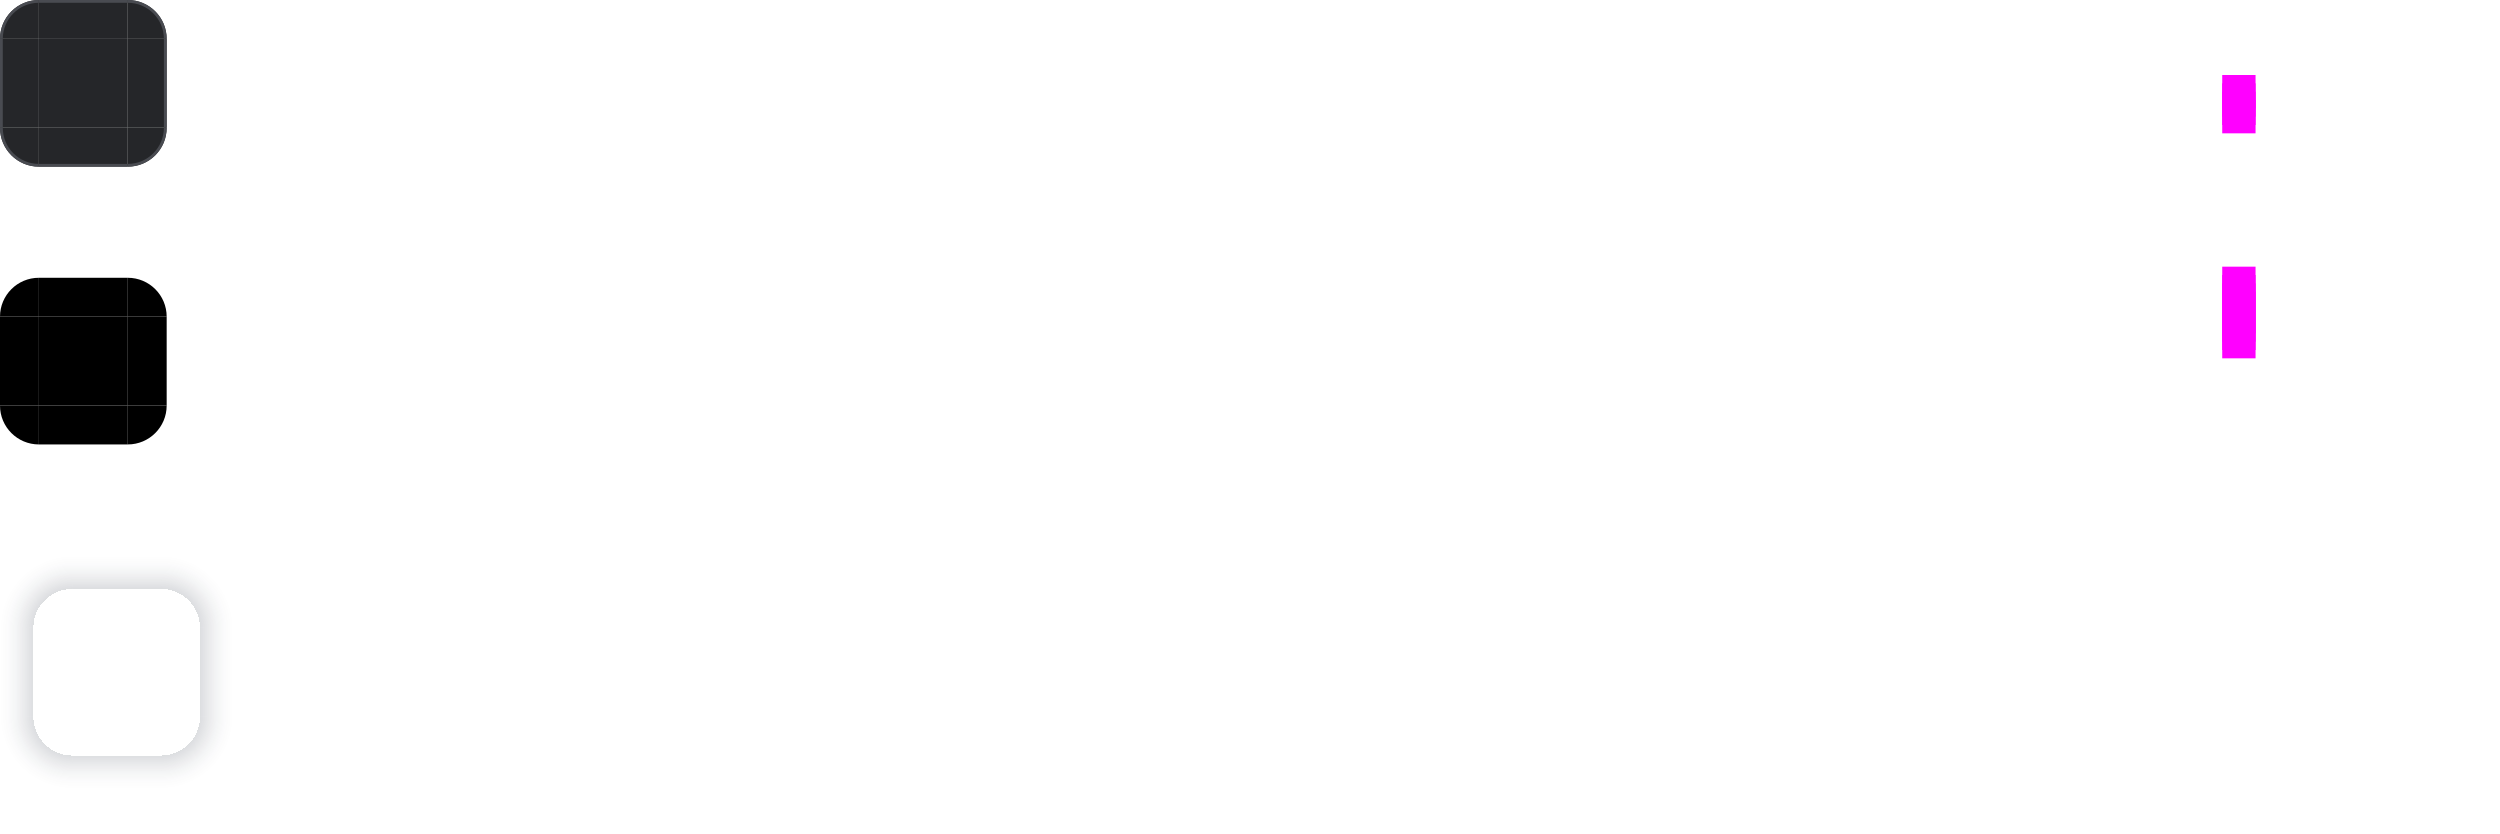
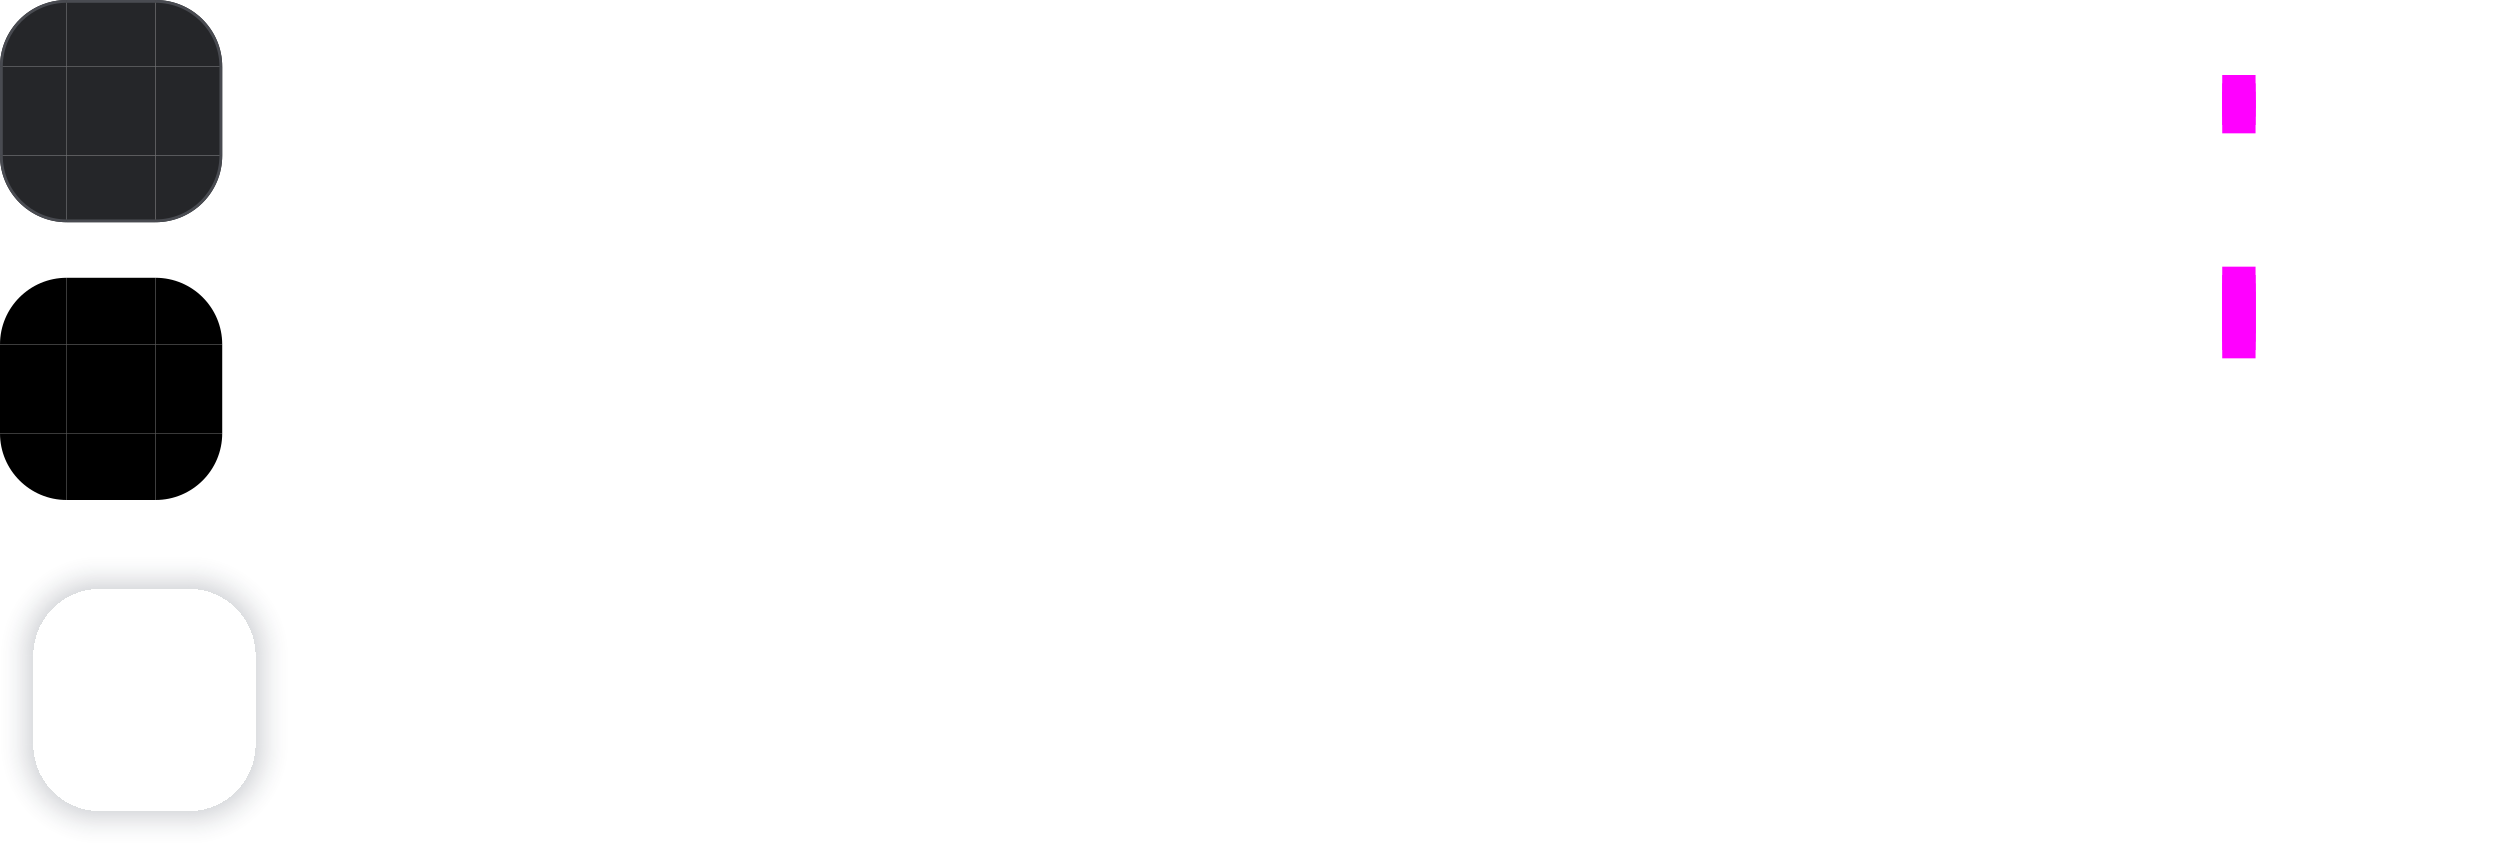
- <svg xmlns="http://www.w3.org/2000/svg" width="900" height="300" viewBox="0 0 900 300">
+ <svg xmlns="http://www.w3.org/2000/svg" width="900" height="304" viewBox="0 0 900 304">
  <g id="topleft" transform="translate(0 0)">
-     <rect width="14" height="14" fill="#000" fill-opacity="0" />
-     <path d="M 14 0 A 14 14 0 0 0 0 14 L 14 14 Z" fill="#252629" fill-opacity="1" />
-     <path d="M 14 0 A 14 14 0 0 0 0 14 L 14 14 Z M 14 1 A 13 13 0 0 0 1 14 L 14 14 Z" fill-rule="evenodd" fill="#494b51" fill-opacity="1" />
+     <rect width="24" height="24" fill="#000" fill-opacity="0" />
+     <path d="M 24 0 A 24 24 0 0 0 0 24 L 24 24 Z" fill="#252629" fill-opacity="1" />
+     <path d="M 24 0 A 24 24 0 0 0 0 24 L 24 24 Z M 24 1 A 23 23 0 0 0 1 24 L 24 24 Z" fill-rule="evenodd" fill="#494b51" fill-opacity="1" />
  </g>
-   <g id="top" transform="translate(14 0)">
-     <rect width="32" height="14" fill="#000" fill-opacity="0" />
-     <rect width="32" height="14" fill="#252629" fill-opacity="1" />
+   <g id="top" transform="translate(24 0)">
+     <rect width="32" height="24" fill="#000" fill-opacity="0" />
+     <rect width="32" height="24" fill="#252629" fill-opacity="1" />
    <rect x="0" y="0" width="32" height="1" fill="#494b51" fill-opacity="1" />
  </g>
-   <g id="topright" transform="translate(46 0)">
-     <rect width="14" height="14" fill="#000" fill-opacity="0" />
-     <g transform="translate(14 0) rotate(90)">
-       <path d="M 14 0 A 14 14 0 0 0 0 14 L 14 14 Z" fill="#252629" fill-opacity="1" />
-       <path d="M 14 0 A 14 14 0 0 0 0 14 L 14 14 Z M 14 1 A 13 13 0 0 0 1 14 L 14 14 Z" fill-rule="evenodd" fill="#494b51" fill-opacity="1" />
+   <g id="topright" transform="translate(56 0)">
+     <rect width="24" height="24" fill="#000" fill-opacity="0" />
+     <g transform="translate(24 0) rotate(90)">
+       <path d="M 24 0 A 24 24 0 0 0 0 24 L 24 24 Z" fill="#252629" fill-opacity="1" />
+       <path d="M 24 0 A 24 24 0 0 0 0 24 L 24 24 Z M 24 1 A 23 23 0 0 0 1 24 L 24 24 Z" fill-rule="evenodd" fill="#494b51" fill-opacity="1" />
    </g>
  </g>
-   <g id="left" transform="translate(0 14)">
-     <rect width="14" height="32" fill="#000" fill-opacity="0" />
-     <rect width="14" height="32" fill="#252629" fill-opacity="1" />
+   <g id="left" transform="translate(0 24)">
+     <rect width="24" height="32" fill="#000" fill-opacity="0" />
+     <rect width="24" height="32" fill="#252629" fill-opacity="1" />
    <rect x="0" y="0" width="1" height="32" fill="#494b51" fill-opacity="1" />
  </g>
-   <g id="center" transform="translate(14 14)">
+   <g id="center" transform="translate(24 24)">
    <rect width="32" height="32" fill="#000" fill-opacity="0" />
    <rect width="32" height="32" fill="#252629" fill-opacity="1" />
  </g>
-   <g id="right" transform="translate(46 14)">
-     <rect width="14" height="32" fill="#000" fill-opacity="0" />
-     <rect width="14" height="32" fill="#252629" fill-opacity="1" />
-     <rect x="13" y="0" width="1" height="32" fill="#494b51" fill-opacity="1" />
+   <g id="right" transform="translate(56 24)">
+     <rect width="24" height="32" fill="#000" fill-opacity="0" />
+     <rect width="24" height="32" fill="#252629" fill-opacity="1" />
+     <rect x="23" y="0" width="1" height="32" fill="#494b51" fill-opacity="1" />
  </g>
-   <g id="bottomleft" transform="translate(0 46)">
-     <rect width="14" height="14" fill="#000" fill-opacity="0" />
-     <g transform="translate(0 14) rotate(-90)">
-       <path d="M 14 0 A 14 14 0 0 0 0 14 L 14 14 Z" fill="#252629" fill-opacity="1" />
-       <path d="M 14 0 A 14 14 0 0 0 0 14 L 14 14 Z M 14 1 A 13 13 0 0 0 1 14 L 14 14 Z" fill-rule="evenodd" fill="#494b51" fill-opacity="1" />
+   <g id="bottomleft" transform="translate(0 56)">
+     <rect width="24" height="24" fill="#000" fill-opacity="0" />
+     <g transform="translate(0 24) rotate(-90)">
+       <path d="M 24 0 A 24 24 0 0 0 0 24 L 24 24 Z" fill="#252629" fill-opacity="1" />
+       <path d="M 24 0 A 24 24 0 0 0 0 24 L 24 24 Z M 24 1 A 23 23 0 0 0 1 24 L 24 24 Z" fill-rule="evenodd" fill="#494b51" fill-opacity="1" />
    </g>
  </g>
-   <g id="bottom" transform="translate(14 46)">
-     <rect width="32" height="14" fill="#000" fill-opacity="0" />
-     <rect width="32" height="14" fill="#252629" fill-opacity="1" />
-     <rect x="0" y="13" width="32" height="1" fill="#494b51" fill-opacity="1" />
+   <g id="bottom" transform="translate(24 56)">
+     <rect width="32" height="24" fill="#000" fill-opacity="0" />
+     <rect width="32" height="24" fill="#252629" fill-opacity="1" />
+     <rect x="0" y="23" width="32" height="1" fill="#494b51" fill-opacity="1" />
  </g>
-   <g id="bottomright" transform="translate(46 46)">
-     <rect width="14" height="14" fill="#000" fill-opacity="0" />
-     <g transform="translate(14 14) rotate(180)">
-       <path d="M 14 0 A 14 14 0 0 0 0 14 L 14 14 Z" fill="#252629" fill-opacity="1" />
-       <path d="M 14 0 A 14 14 0 0 0 0 14 L 14 14 Z M 14 1 A 13 13 0 0 0 1 14 L 14 14 Z" fill-rule="evenodd" fill="#494b51" fill-opacity="1" />
+   <g id="bottomright" transform="translate(56 56)">
+     <rect width="24" height="24" fill="#000" fill-opacity="0" />
+     <g transform="translate(24 24) rotate(180)">
+       <path d="M 24 0 A 24 24 0 0 0 0 24 L 24 24 Z" fill="#252629" fill-opacity="1" />
+       <path d="M 24 0 A 24 24 0 0 0 0 24 L 24 24 Z M 24 1 A 23 23 0 0 0 1 24 L 24 24 Z" fill-rule="evenodd" fill="#494b51" fill-opacity="1" />
    </g>
  </g>
  <rect id="hint-top-margin" x="800" y="27" width="12" height="12" fill="#ff00ff" />
  <rect id="hint-bottom-margin" x="800" y="30" width="12" height="12" fill="#ff00ff" />
  <rect id="hint-left-margin" x="800" y="33" width="12" height="12" fill="#ff00ff" />
  <rect id="hint-right-margin" x="800" y="36" width="12" height="12" fill="#ff00ff" />
  <g id="mask-topleft" transform="translate(0 100)">
-     <rect width="14" height="14" fill="#000" fill-opacity="0" />
-     <path d="M 14 0 A 14 14 0 0 0 0 14 L 14 14 Z" fill="#000000" fill-opacity="1" />
+     <rect width="24" height="24" fill="#000" fill-opacity="0" />
+     <path d="M 24 0 A 24 24 0 0 0 0 24 L 24 24 Z" fill="#000000" fill-opacity="1" />
  </g>
-   <g id="mask-top" transform="translate(14 100)">
-     <rect width="32" height="14" fill="#000" fill-opacity="0" />
-     <rect width="32" height="14" fill="#000000" fill-opacity="1" />
+   <g id="mask-top" transform="translate(24 100)">
+     <rect width="32" height="24" fill="#000" fill-opacity="0" />
+     <rect width="32" height="24" fill="#000000" fill-opacity="1" />
  </g>
-   <g id="mask-topright" transform="translate(46 100)">
-     <rect width="14" height="14" fill="#000" fill-opacity="0" />
-     <g transform="translate(14 0) rotate(90)">
-       <path d="M 14 0 A 14 14 0 0 0 0 14 L 14 14 Z" fill="#000000" fill-opacity="1" />
+   <g id="mask-topright" transform="translate(56 100)">
+     <rect width="24" height="24" fill="#000" fill-opacity="0" />
+     <g transform="translate(24 0) rotate(90)">
+       <path d="M 24 0 A 24 24 0 0 0 0 24 L 24 24 Z" fill="#000000" fill-opacity="1" />
    </g>
  </g>
-   <g id="mask-left" transform="translate(0 114)">
-     <rect width="14" height="32" fill="#000" fill-opacity="0" />
-     <rect width="14" height="32" fill="#000000" fill-opacity="1" />
+   <g id="mask-left" transform="translate(0 124)">
+     <rect width="24" height="32" fill="#000" fill-opacity="0" />
+     <rect width="24" height="32" fill="#000000" fill-opacity="1" />
  </g>
-   <g id="mask-center" transform="translate(14 114)">
+   <g id="mask-center" transform="translate(24 124)">
    <rect width="32" height="32" fill="#000" fill-opacity="0" />
    <rect width="32" height="32" fill="#000000" fill-opacity="1" />
  </g>
-   <g id="mask-right" transform="translate(46 114)">
-     <rect width="14" height="32" fill="#000" fill-opacity="0" />
-     <rect width="14" height="32" fill="#000000" fill-opacity="1" />
+   <g id="mask-right" transform="translate(56 124)">
+     <rect width="24" height="32" fill="#000" fill-opacity="0" />
+     <rect width="24" height="32" fill="#000000" fill-opacity="1" />
  </g>
-   <g id="mask-bottomleft" transform="translate(0 146)">
-     <rect width="14" height="14" fill="#000" fill-opacity="0" />
-     <g transform="translate(0 14) rotate(-90)">
-       <path d="M 14 0 A 14 14 0 0 0 0 14 L 14 14 Z" fill="#000000" fill-opacity="1" />
+   <g id="mask-bottomleft" transform="translate(0 156)">
+     <rect width="24" height="24" fill="#000" fill-opacity="0" />
+     <g transform="translate(0 24) rotate(-90)">
+       <path d="M 24 0 A 24 24 0 0 0 0 24 L 24 24 Z" fill="#000000" fill-opacity="1" />
    </g>
  </g>
-   <g id="mask-bottom" transform="translate(14 146)">
-     <rect width="32" height="14" fill="#000" fill-opacity="0" />
-     <rect width="32" height="14" fill="#000000" fill-opacity="1" />
+   <g id="mask-bottom" transform="translate(24 156)">
+     <rect width="32" height="24" fill="#000" fill-opacity="0" />
+     <rect width="32" height="24" fill="#000000" fill-opacity="1" />
  </g>
-   <g id="mask-bottomright" transform="translate(46 146)">
-     <rect width="14" height="14" fill="#000" fill-opacity="0" />
-     <g transform="translate(14 14) rotate(180)">
-       <path d="M 14 0 A 14 14 0 0 0 0 14 L 14 14 Z" fill="#000000" fill-opacity="1" />
+   <g id="mask-bottomright" transform="translate(56 156)">
+     <rect width="24" height="24" fill="#000" fill-opacity="0" />
+     <g transform="translate(24 24) rotate(180)">
+       <path d="M 24 0 A 24 24 0 0 0 0 24 L 24 24 Z" fill="#000000" fill-opacity="1" />
    </g>
  </g>
  <defs>
    <linearGradient id="shade" x1="0" y1="0" x2="0" y2="1" gradientUnits="objectBoundingBox">
      <stop offset="0" stop-color="#091326" stop-opacity="0" />
-       <stop offset="0.115" stop-color="#091326" stop-opacity="0.015" />
-       <stop offset="0.231" stop-color="#091326" stop-opacity="0.045" />
-       <stop offset="0.346" stop-color="#091326" stop-opacity="0.09" />
-       <stop offset="0.462" stop-color="#091326" stop-opacity="0.14" />
-       <stop offset="0.462" stop-color="#091326" stop-opacity="0" />
+       <stop offset="0.083" stop-color="#091326" stop-opacity="0.015" />
+       <stop offset="0.167" stop-color="#091326" stop-opacity="0.045" />
+       <stop offset="0.25" stop-color="#091326" stop-opacity="0.09" />
+       <stop offset="0.333" stop-color="#091326" stop-opacity="0.14" />
+       <stop offset="0.333" stop-color="#091326" stop-opacity="0" />
      <stop offset="1" stop-color="#091326" stop-opacity="0" />
    </linearGradient>
    <radialGradient id="cornerShade" cx="1" cy="1" r="1">
      <stop offset="0" stop-color="#091326" stop-opacity="0" />
-       <stop offset="0.538" stop-color="#091326" stop-opacity="0" />
-       <stop offset="0.538" stop-color="#091326" stop-opacity="0.14" />
-       <stop offset="0.654" stop-color="#091326" stop-opacity="0.09" />
-       <stop offset="0.769" stop-color="#091326" stop-opacity="0.045" />
-       <stop offset="0.885" stop-color="#091326" stop-opacity="0.015" />
+       <stop offset="0.667" stop-color="#091326" stop-opacity="0" />
+       <stop offset="0.667" stop-color="#091326" stop-opacity="0.14" />
+       <stop offset="0.75" stop-color="#091326" stop-opacity="0.09" />
+       <stop offset="0.833" stop-color="#091326" stop-opacity="0.045" />
+       <stop offset="0.917" stop-color="#091326" stop-opacity="0.015" />
      <stop offset="1" stop-color="#091326" stop-opacity="0" />
    </radialGradient>
  </defs>
  <g id="shadow-topleft" transform="translate(0 200)">
    <g transform="">
-       <rect width="26" height="26" fill="url(#cornerShade)" />
+       <rect width="36" height="36" fill="url(#cornerShade)" />
    </g>
  </g>
-   <g id="shadow-topright" transform="translate(58 200)">
-     <g transform="translate(26 0) rotate(90)">
-       <rect width="26" height="26" fill="url(#cornerShade)" />
+   <g id="shadow-topright" transform="translate(68 200)">
+     <g transform="translate(36 0) rotate(90)">
+       <rect width="36" height="36" fill="url(#cornerShade)" />
    </g>
  </g>
-   <g id="shadow-bottomleft" transform="translate(0 258)">
-     <g transform="translate(0 26) rotate(-90)">
-       <rect width="26" height="26" fill="url(#cornerShade)" />
+   <g id="shadow-bottomleft" transform="translate(0 268)">
+     <g transform="translate(0 36) rotate(-90)">
+       <rect width="36" height="36" fill="url(#cornerShade)" />
    </g>
  </g>
-   <g id="shadow-bottomright" transform="translate(58 258)">
-     <g transform="translate(26 26) rotate(180)">
-       <rect width="26" height="26" fill="url(#cornerShade)" />
+   <g id="shadow-bottomright" transform="translate(68 268)">
+     <g transform="translate(36 36) rotate(180)">
+       <rect width="36" height="36" fill="url(#cornerShade)" />
    </g>
  </g>
-   <g id="shadow-top" transform="translate(26 200)">
+   <g id="shadow-top" transform="translate(36 200)">
    <g transform="">
-       <rect width="32" height="26" fill="url(#shade)" />
+       <rect width="32" height="36" fill="url(#shade)" />
    </g>
  </g>
-   <g id="shadow-bottom" transform="translate(26 258)">
-     <g transform="translate(32 26) rotate(180)">
-       <rect width="32" height="26" fill="url(#shade)" />
+   <g id="shadow-bottom" transform="translate(36 268)">
+     <g transform="translate(32 36) rotate(180)">
+       <rect width="32" height="36" fill="url(#shade)" />
    </g>
  </g>
-   <g id="shadow-left" transform="translate(0 226)">
+   <g id="shadow-left" transform="translate(0 236)">
    <g transform="translate(0 32) rotate(-90)">
-       <rect width="32" height="26" fill="url(#shade)" />
+       <rect width="32" height="36" fill="url(#shade)" />
    </g>
  </g>
-   <g id="shadow-right" transform="translate(58 226)">
-     <g transform="translate(26 0) rotate(90)">
-       <rect width="32" height="26" fill="url(#shade)" />
+   <g id="shadow-right" transform="translate(68 236)">
+     <g transform="translate(36 0) rotate(90)">
+       <rect width="32" height="36" fill="url(#shade)" />
    </g>
  </g>
-   <rect id="shadow-center" x="26" y="226" width="32" height="32" fill="#091326" fill-opacity="0" />
+   <rect id="shadow-center" x="36" y="236" width="32" height="32" fill="#091326" fill-opacity="0" />
  <rect id="shadow-hint-top-margin" x="800" y="96" width="12" height="12" fill="#ff00ff" />
  <rect id="shadow-hint-top-inset" x="800" y="99" width="12" height="12" fill="#ff00ff" />
  <rect id="shadow-hint-bottom-margin" x="800" y="102" width="12" height="12" fill="#ff00ff" />
  <rect id="shadow-hint-bottom-inset" x="800" y="105" width="12" height="12" fill="#ff00ff" />
  <rect id="shadow-hint-left-margin" x="800" y="108" width="12" height="12" fill="#ff00ff" />
  <rect id="shadow-hint-left-inset" x="800" y="111" width="12" height="12" fill="#ff00ff" />
  <rect id="shadow-hint-right-margin" x="800" y="114" width="12" height="12" fill="#ff00ff" />
  <rect id="shadow-hint-right-inset" x="800" y="117" width="12" height="12" fill="#ff00ff" />
  <rect id="hint-stretch-borders" x="800" y="120" width="1" height="1" fill="#ff00ff" />
</svg>
